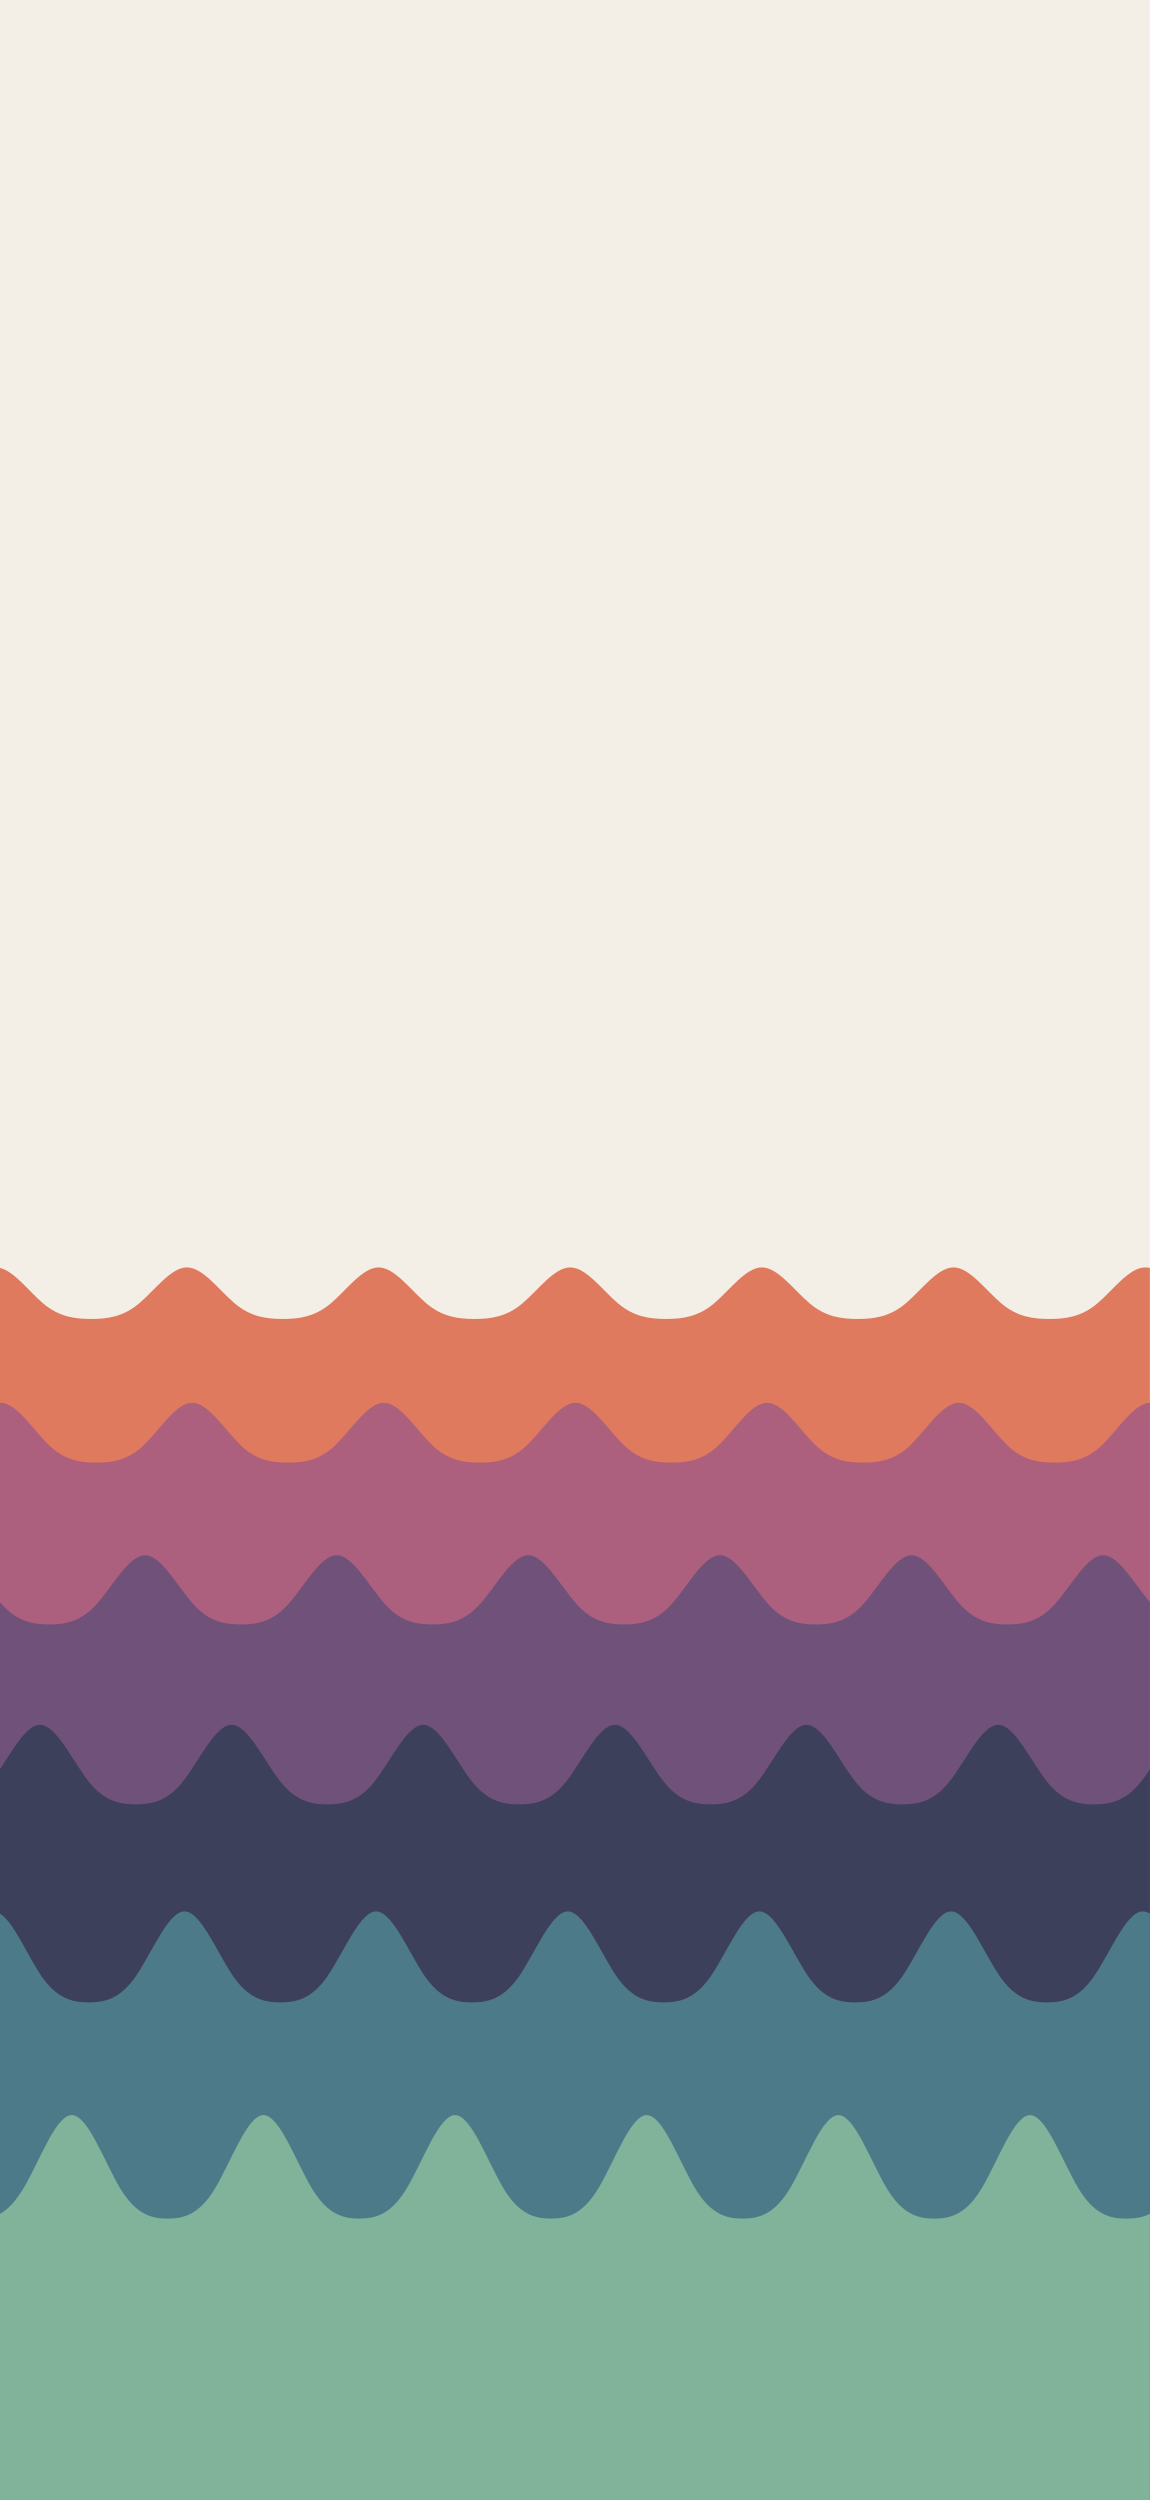
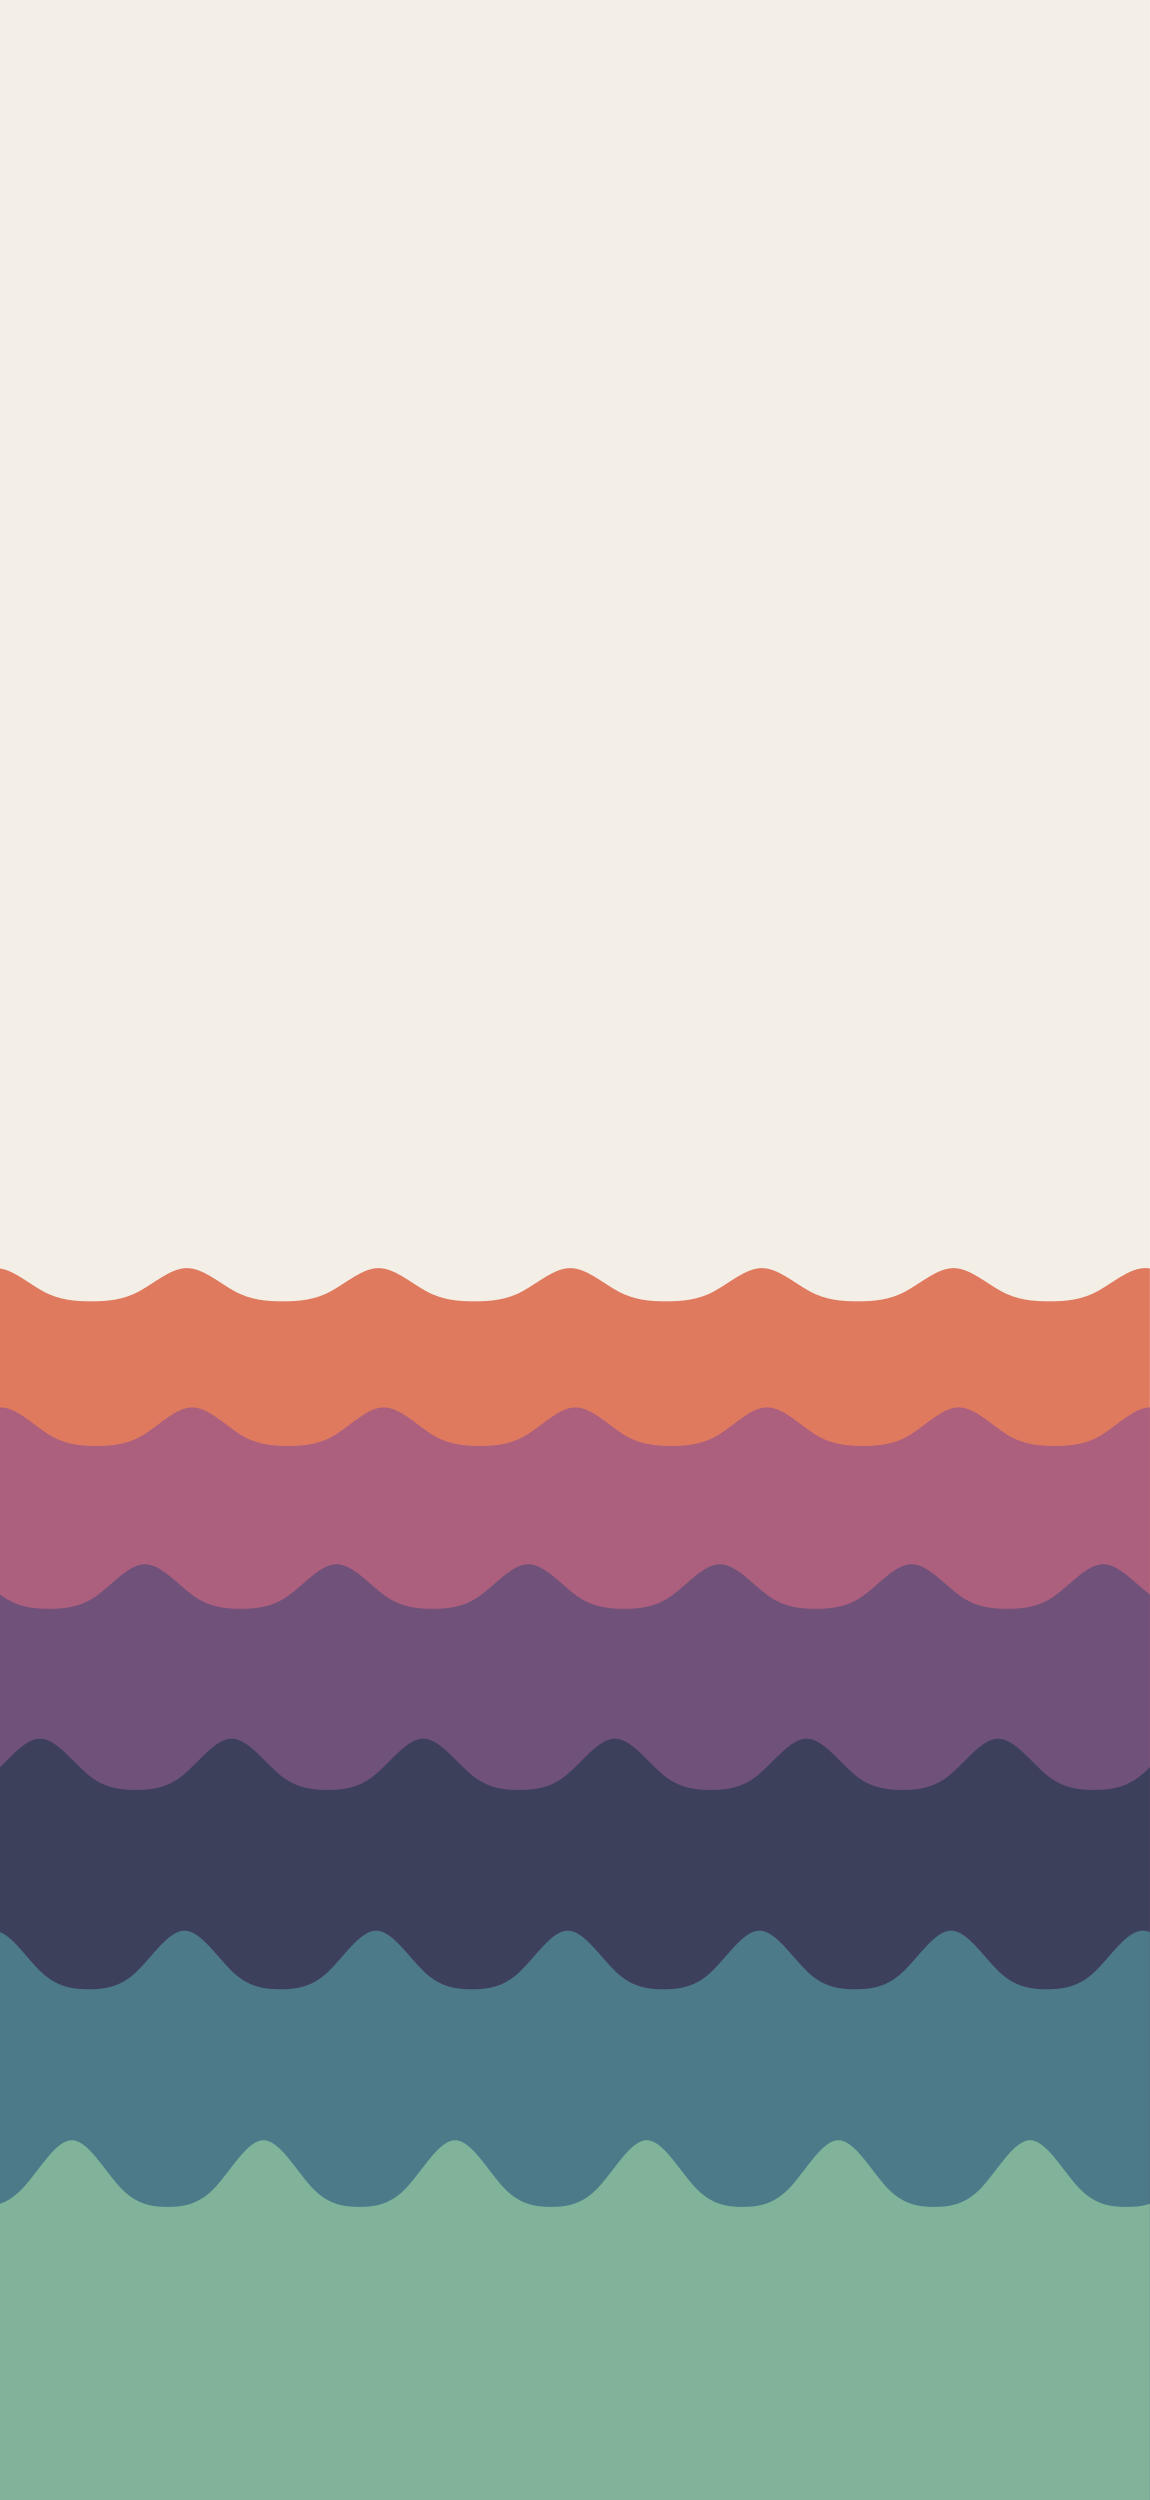
<svg xmlns="http://www.w3.org/2000/svg" width="1206" height="2622" viewBox="0 0 1206 2622">
  <rect width="1206" height="2622" fill="#f4efe6" />
-   <path d="M0 2622L0 1329.83C15.1 1333.36 30.19 1354.34 45.29 1367.09C62.04 1381.25 78.79 1383.31 95.54 1383.31S129.04 1381.25 145.79 1367.09S179.29 1329.25 196.04 1329.25S229.54 1352.94 246.29 1367.09S279.79 1383.31 296.54 1383.31S330.04 1381.25 346.79 1367.09S380.29 1329.25 397.04 1329.25S430.54 1352.94 447.29 1367.09S480.79 1383.31 497.54 1383.31S531.04 1381.25 547.79 1367.09S581.29 1329.25 598.04 1329.25S631.54 1352.94 648.29 1367.09S681.79 1383.31 698.54 1383.31S732.04 1381.25 748.79 1367.09S782.29 1329.25 799.04 1329.25S832.54 1352.94 849.29 1367.09S882.79 1383.31 899.54 1383.31S933.04 1381.25 949.79 1367.09S983.29 1329.25 1000.04 1329.25S1033.54 1352.94 1050.29 1367.09S1083.79 1383.31 1100.54 1383.31S1134.04 1381.25 1150.79 1367.09S1184.29 1329.25 1201.04 1329.25C1202.69 1329.25 1204.35 1329.44 1206 1329.83L1206 2622Z" fill="#e07a5f" />
-   <path d="M0 2622L0 1471.24C0.18 1471.24 0.36 1471.23 0.54 1471.23C17.29 1471.23 34.04 1498.74 50.79 1515.17S84.29 1534 101.04 1534S134.54 1531.6 151.29 1515.17S184.79 1471.23 201.54 1471.23S235.04 1498.74 251.79 1515.17S285.29 1534 302.04 1534S335.54 1531.6 352.29 1515.17S385.79 1471.23 402.54 1471.23S436.04 1498.74 452.79 1515.17S486.29 1534 503.04 1534S536.54 1531.6 553.29 1515.17S586.79 1471.23 603.54 1471.23S637.04 1498.74 653.79 1515.17S687.29 1534 704.04 1534S737.54 1531.6 754.29 1515.17S787.79 1471.23 804.54 1471.23S838.04 1498.74 854.79 1515.17S888.29 1534 905.04 1534S938.54 1531.6 955.29 1515.17S988.79 1471.23 1005.54 1471.23S1039.04 1498.74 1055.79 1515.17S1089.29 1534 1106.04 1534S1139.54 1531.6 1156.29 1515.17C1172.86 1498.91 1189.43 1471.73 1206 1471.24L1206 2622Z" fill="#ac607d" />
-   <path d="M0 2622L0 1680.42C0.44 1680.93 0.87 1681.43 1.31 1681.93C18.06 1700.93 34.81 1703.7 51.56 1703.7S85.06 1700.93 101.81 1681.93S135.31 1631.14 152.06 1631.14S185.56 1662.93 202.31 1681.93S235.81 1703.7 252.56 1703.7S286.06 1700.93 302.81 1681.93S336.31 1631.14 353.06 1631.14S386.56 1662.93 403.31 1681.93S436.81 1703.7 453.56 1703.7S487.06 1700.93 503.81 1681.93S537.31 1631.14 554.06 1631.14S587.56 1662.93 604.31 1681.93S637.81 1703.7 654.56 1703.7S688.06 1700.93 704.81 1681.93S738.31 1631.14 755.06 1631.14S788.56 1662.93 805.31 1681.93S838.81 1703.7 855.56 1703.7S889.06 1700.93 905.81 1681.93S939.31 1631.14 956.06 1631.14S989.56 1662.93 1006.31 1681.93S1039.81 1703.7 1056.56 1703.7S1090.06 1700.93 1106.81 1681.93S1140.31 1631.14 1157.06 1631.14C1173.37 1631.14 1189.69 1661.33 1206 1680.42L1206 2622Z" fill="#70517a" />
-   <path d="M0 2622L0 1855.51C13.97 1834.27 27.94 1808.95 41.91 1808.95C58.66 1808.95 75.41 1845.52 92.16 1867.37S125.66 1892.41 142.41 1892.41S175.91 1889.22 192.66 1867.37S226.16 1808.95 242.91 1808.95S276.41 1845.52 293.16 1867.37S326.66 1892.41 343.41 1892.41S376.91 1889.22 393.66 1867.37S427.16 1808.95 443.91 1808.95S477.41 1845.52 494.16 1867.37S527.66 1892.41 544.41 1892.41S577.91 1889.22 594.66 1867.37S628.16 1808.95 644.91 1808.95S678.41 1845.52 695.16 1867.37S728.66 1892.41 745.41 1892.41S778.91 1889.22 795.66 1867.37S829.16 1808.95 845.91 1808.95S879.41 1845.52 896.16 1867.37S929.66 1892.41 946.41 1892.41S979.91 1889.22 996.66 1867.37S1030.16 1808.95 1046.91 1808.95S1080.41 1845.52 1097.16 1867.37S1130.66 1892.41 1147.41 1892.41S1180.91 1889.22 1197.66 1867.37C1200.44 1863.75 1203.22 1859.74 1206 1855.51L1206 2622Z" fill="#3d405b" />
-   <path d="M0 2622L0 2007.02C14.25 2015.8 28.5 2050.24 42.75 2071.5C59.5 2096.49 76.25 2100.14 93 2100.14S126.5 2096.49 143.25 2071.5S176.75 2004.69 193.5 2004.69S227 2046.51 243.75 2071.5S277.25 2100.14 294 2100.14S327.5 2096.49 344.25 2071.5S377.75 2004.69 394.5 2004.69S428 2046.51 444.75 2071.5S478.25 2100.14 495 2100.14S528.5 2096.49 545.25 2071.5S578.75 2004.69 595.5 2004.69S629 2046.51 645.75 2071.5S679.25 2100.14 696 2100.14S729.5 2096.49 746.25 2071.5S779.75 2004.69 796.5 2004.69S830 2046.51 846.75 2071.5S880.25 2100.14 897 2100.14S930.5 2096.49 947.25 2071.5S980.75 2004.69 997.5 2004.69S1031 2046.51 1047.75 2071.5S1081.25 2100.14 1098 2100.14S1131.5 2096.49 1148.25 2071.5S1181.75 2004.69 1198.5 2004.69C1201 2004.69 1203.5 2005.48 1206 2007.02L1206 2622Z" fill="#4d7a89" />
-   <path d="M0 2622L0 2321.8C8.36 2317.43 16.71 2308.49 25.07 2294.31C41.82 2265.9 58.57 2218.33 75.32 2218.33S108.82 2265.9 125.57 2294.31S159.07 2326.87 175.82 2326.87S209.32 2322.73 226.07 2294.31S259.57 2218.33 276.32 2218.33S309.82 2265.9 326.57 2294.31S360.07 2326.87 376.82 2326.87S410.32 2322.73 427.07 2294.31S460.57 2218.33 477.32 2218.33S510.82 2265.9 527.57 2294.31S561.07 2326.87 577.82 2326.87S611.32 2322.73 628.07 2294.31S661.57 2218.33 678.32 2218.33S711.82 2265.9 728.57 2294.31S762.07 2326.87 778.82 2326.87S812.32 2322.73 829.07 2294.31S862.57 2218.33 879.32 2218.33S912.82 2265.9 929.57 2294.31S963.07 2326.87 979.82 2326.87S1013.32 2322.73 1030.07 2294.31S1063.57 2218.33 1080.32 2218.33S1113.82 2265.9 1130.57 2294.31S1164.07 2326.87 1180.82 2326.87C1189.21 2326.87 1197.61 2326.19 1206 2321.8L1206 2622Z" fill="#81b29a" />
+   <path d="M0 2622L0 1330.37C15.1 1332.64 30.19 1346.16 45.29 1354.38C62.04 1363.5 78.79 1364.84 95.54 1364.84S129.04 1363.5 145.79 1354.38S179.29 1329.99 196.04 1329.99S229.54 1345.26 246.29 1354.38S279.79 1364.84 296.54 1364.84S330.04 1363.5 346.79 1354.38S380.29 1329.99 397.04 1329.99S430.54 1345.26 447.29 1354.38S480.79 1364.84 497.54 1364.84S531.04 1363.5 547.79 1354.38S581.29 1329.99 598.04 1329.99S631.54 1345.26 648.29 1354.38S681.79 1364.84 698.54 1364.84S732.04 1363.5 748.79 1354.38S782.29 1329.99 799.04 1329.99S832.54 1345.26 849.29 1354.38S882.79 1364.84 899.54 1364.84S933.04 1363.5 949.79 1354.38S983.29 1329.99 1000.04 1329.99S1033.54 1345.26 1050.29 1354.38S1083.79 1364.84 1100.54 1364.84S1134.04 1363.5 1150.79 1354.38S1184.29 1329.99 1201.04 1329.99C1202.69 1329.99 1204.35 1330.12 1206 1330.37L1206 2622Z" fill="#e07a5f" />
+   <path d="M0 2622L0 1476.07C0.18 1476.07 0.36 1476.07 0.54 1476.07C17.29 1476.07 34.04 1493.79 50.79 1504.38S84.29 1516.51 101.04 1516.51S134.54 1514.97 151.29 1504.38S184.79 1476.07 201.54 1476.07S235.04 1493.79 251.79 1504.38S285.29 1516.51 302.04 1516.51S335.54 1514.97 352.29 1504.38S385.79 1476.07 402.54 1476.07S436.04 1493.79 452.79 1504.38S486.29 1516.51 503.04 1516.51S536.54 1514.97 553.29 1504.38S586.79 1476.07 603.54 1476.07S637.04 1493.79 653.79 1504.38S687.29 1516.51 704.04 1516.51S737.54 1514.97 754.29 1504.38S787.79 1476.07 804.54 1476.07S838.04 1493.79 854.79 1504.38S888.29 1516.51 905.04 1516.51S938.54 1514.97 955.29 1504.38S988.79 1476.07 1005.54 1476.07S1039.04 1493.79 1055.79 1504.38S1089.29 1516.51 1106.04 1516.51S1139.54 1514.97 1156.29 1504.38C1172.86 1493.9 1189.43 1476.39 1206 1476.07L1206 2622Z" fill="#ac607d" />
+   <path d="M0 2622L0 1672.33C0.44 1672.66 0.87 1672.98 1.31 1673.3C18.06 1685.54 34.81 1687.33 51.56 1687.33S85.06 1685.54 101.81 1673.3S135.31 1640.57 152.06 1640.57S185.56 1661.06 202.31 1673.3S235.81 1687.33 252.56 1687.33S286.06 1685.54 302.81 1673.3S336.31 1640.57 353.06 1640.57S386.56 1661.06 403.31 1673.3S436.81 1687.33 453.56 1687.33S487.06 1685.54 503.81 1673.3S537.31 1640.57 554.06 1640.57S587.56 1661.06 604.31 1673.3S637.81 1687.33 654.56 1687.33S688.06 1685.54 704.81 1673.3S738.31 1640.57 755.06 1640.57S788.56 1661.06 805.31 1673.3S838.81 1687.33 855.56 1687.33S889.06 1685.54 905.81 1673.3S939.31 1640.57 956.06 1640.57S989.56 1661.06 1006.31 1673.3S1039.81 1687.33 1056.56 1687.33S1090.06 1685.54 1106.81 1673.3S1140.31 1640.57 1157.06 1640.57C1173.37 1640.57 1189.69 1660.03 1206 1672.33L1206 2622Z" fill="#70517a" />
+   <path d="M0 2622L0 1853.51C13.97 1839.82 27.94 1823.5 41.91 1823.5C58.66 1823.5 75.41 1847.07 92.16 1861.15S125.66 1877.29 142.41 1877.29S175.91 1875.23 192.66 1861.15S226.16 1823.5 242.91 1823.5S276.41 1847.07 293.16 1861.15S326.66 1877.29 343.41 1877.29S376.91 1875.23 393.66 1861.15S427.16 1823.5 443.91 1823.5S477.41 1847.07 494.16 1861.15S527.66 1877.29 544.41 1877.29S577.91 1875.23 594.66 1861.15S628.16 1823.5 644.91 1823.5S678.41 1847.07 695.16 1861.15S728.66 1877.29 745.41 1877.29S778.91 1875.23 795.66 1861.15S829.16 1823.5 845.91 1823.5S879.41 1847.07 896.16 1861.15S929.66 1877.29 946.41 1877.29S979.91 1875.23 996.66 1861.15S1030.16 1823.5 1046.91 1823.5S1080.41 1847.07 1097.16 1861.15S1130.66 1877.29 1147.41 1877.29S1180.91 1875.23 1197.66 1861.15C1200.44 1858.81 1203.22 1856.23 1206 1853.51L1206 2622Z" fill="#3d405b" />
+   <path d="M0 2622L0 2026.37C14.25 2032.03 28.5 2054.23 42.75 2067.93C59.5 2084.03 76.25 2086.38 93 2086.38S126.5 2084.03 143.25 2067.93S176.75 2024.87 193.5 2024.87S227 2051.82 243.75 2067.93S277.25 2086.38 294 2086.38S327.5 2084.03 344.25 2067.93S377.75 2024.87 394.5 2024.87S428 2051.82 444.75 2067.93S478.25 2086.38 495 2086.38S528.5 2084.03 545.25 2067.93S578.75 2024.87 595.5 2024.87S629 2051.82 645.75 2067.93S679.25 2086.38 696 2086.38S729.5 2084.03 746.25 2067.93S779.75 2024.87 796.5 2024.87S830 2051.82 846.75 2067.93S880.25 2086.38 897 2086.38S930.5 2084.03 947.25 2067.93S980.75 2024.87 997.5 2024.87S1031 2051.82 1047.75 2067.93S1081.25 2086.38 1098 2086.38S1131.5 2084.03 1148.25 2067.93S1181.75 2024.87 1198.5 2024.87C1201 2024.87 1203.5 2025.38 1206 2026.37L1206 2622Z" fill="#4d7a89" />
+   <path d="M0 2622L0 2311.34C8.36 2308.53 16.71 2302.76 25.07 2293.63C41.82 2275.32 58.57 2244.66 75.32 2244.66S108.82 2275.32 125.57 2293.63S159.07 2314.61 175.82 2314.61S209.32 2311.94 226.07 2293.63S259.57 2244.66 276.32 2244.66S309.82 2275.32 326.57 2293.63S360.07 2314.61 376.82 2314.61S410.32 2311.94 427.07 2293.63S460.57 2244.66 477.32 2244.66S510.82 2275.32 527.57 2293.63S561.07 2314.61 577.82 2314.61S611.32 2311.94 628.07 2293.63S661.57 2244.66 678.32 2244.66S711.82 2275.32 728.57 2293.63S762.07 2314.61 778.82 2314.61S812.32 2311.94 829.07 2293.63S862.57 2244.66 879.32 2244.66S912.82 2275.32 929.57 2293.63S963.07 2314.61 979.82 2314.61S1013.32 2311.94 1030.07 2293.63S1063.57 2244.66 1080.32 2244.66S1113.82 2275.32 1130.57 2293.63S1164.07 2314.61 1180.82 2314.61C1189.21 2314.61 1197.61 2314.17 1206 2311.34L1206 2622Z" fill="#81b29a" />
</svg>
